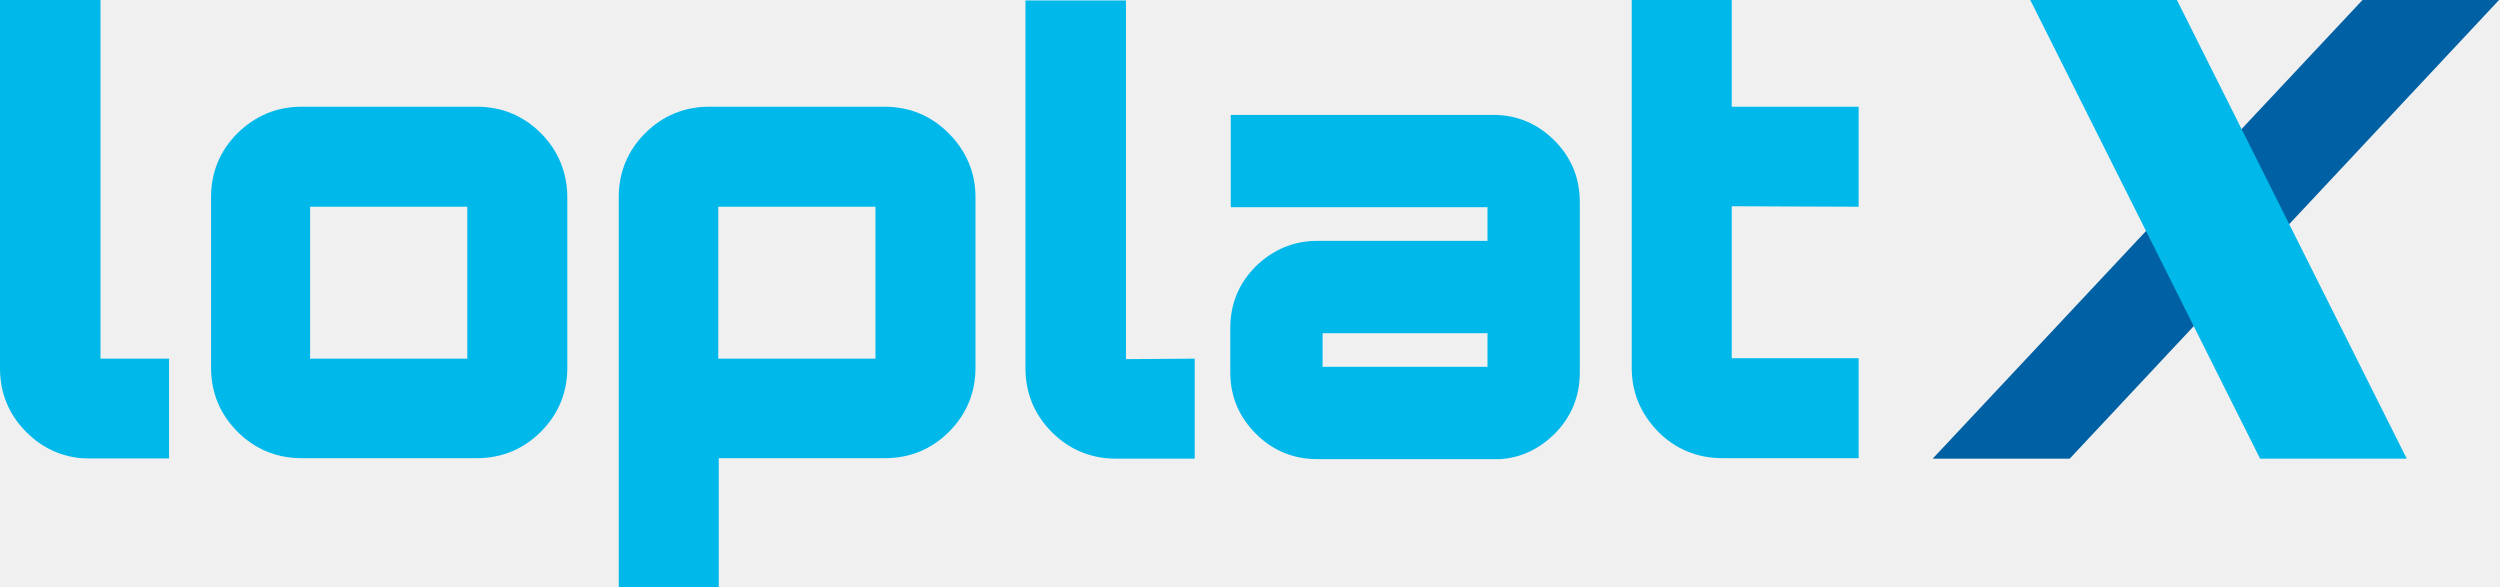
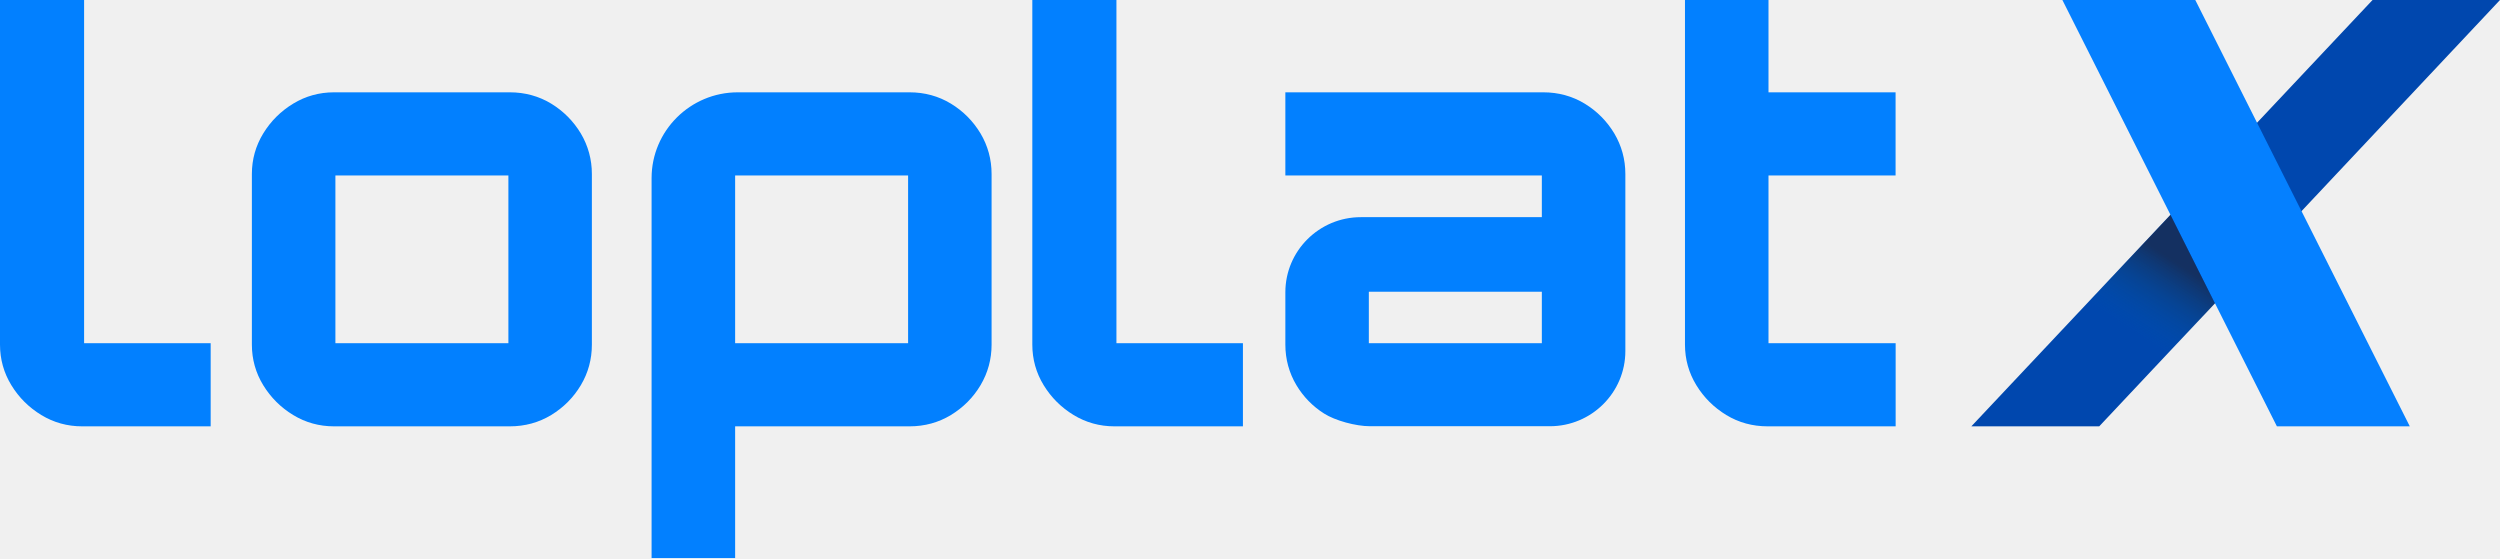
- <svg xmlns="http://www.w3.org/2000/svg" xmlns:xlink="http://www.w3.org/1999/xlink" width="520px" height="122px" viewBox="0 0 520 122" version="1.1">
+ <svg xmlns="http://www.w3.org/2000/svg" width="112" height="25" viewBox="0 0 112 25" fill="none">
+   <g clip-path="url(#clip0_0_17309)">
+     <path d="M106.29 0H112L94.045 19.1H88.316L106.29 0Z" fill="#0047AE" />
+     <path d="M92.395 0H98.349L107.959 19.1H102.005L92.395 0Z" fill="#0580FF" />
+     <path d="M88.313 19.1H94.042L99.229 13.595L97.239 9.631L88.313 19.1Z" fill="url(#paint0_linear_0_17309)" />
+     <path d="M3.768 15.374H9.438V19.1H3.675C3.018 19.1 2.403 18.929 1.851 18.593C1.298 18.257 0.846 17.809 0.509 17.257C0.172 16.707 0 16.095 0 15.441V0H3.768V15.374Z" fill="#0280FF" />
+     <path d="M24.694 4.643C24.139 4.307 23.517 4.136 22.843 4.136H14.959C14.302 4.136 13.687 4.307 13.135 4.643C12.582 4.979 12.13 5.426 11.793 5.979C11.456 6.531 11.284 7.14 11.284 7.795V15.441C11.284 16.095 11.456 16.707 11.793 17.257C12.13 17.807 12.58 18.257 13.135 18.593C13.687 18.929 14.302 19.1 14.959 19.1H22.843C23.517 19.1 24.139 18.929 24.694 18.593C25.246 18.257 25.693 17.807 26.021 17.257C26.351 16.705 26.516 16.095 26.516 15.441V7.795C26.516 7.143 26.348 6.531 26.021 5.979C25.691 5.429 25.244 4.979 24.694 4.643ZM15.026 7.862H22.776V15.374H15.026V7.862Z" fill="#0280FF" />
+     <path d="M42.601 4.643C42.046 4.307 41.425 4.136 40.75 4.136H33.051C30.923 4.136 29.191 5.86 29.191 7.979V25H32.934V19.1H40.75C41.425 19.1 42.046 18.929 42.601 18.593C43.153 18.257 43.601 17.807 43.928 17.257C44.256 16.705 44.423 16.093 44.423 15.441V7.795C44.423 7.143 44.256 6.531 43.928 5.979C43.598 5.429 43.153 4.979 42.601 4.643ZM40.683 7.862V15.374H32.934V7.862H40.683Z" fill="#0280FF" />
+     <path d="M55.683 15.374V19.1H49.923C49.265 19.1 48.651 18.929 48.098 18.593C47.546 18.257 47.094 17.809 46.757 17.257C46.42 16.707 46.248 16.095 46.248 15.441V0H50.016V15.374H55.686H55.683Z" fill="#0280FF" />
+     <path d="M69.074 7.862V9.729H60.965C59.1 9.729 57.584 11.238 57.584 13.095V15.438C57.584 16.093 57.752 16.705 58.079 17.255C58.388 17.771 58.804 18.2 59.318 18.526C59.81 18.84 60.733 19.095 61.377 19.095H69.435C71.3 19.095 72.816 17.586 72.816 15.729V7.795C72.816 7.14 72.648 6.531 72.321 5.979C71.991 5.429 71.546 4.979 70.994 4.643C70.439 4.307 69.817 4.136 69.143 4.136H57.584V7.862H69.076H69.074ZM61.324 15.374V13.071H69.074V15.374H61.324Z" fill="#0280FF" />
+     <path d="M84.925 15.374V19.1H79.188C78.514 19.1 77.89 18.929 77.338 18.593C76.785 18.257 76.333 17.809 75.996 17.257C75.659 16.705 75.487 16.095 75.487 15.441V0H79.229V4.136H84.922V7.862H79.229V15.374H84.922H84.925Z" fill="#0280FF" />
+   </g>
  <defs>
-     <polygon id="path-1" points="0 47.3 28.5 47.3 54.3 19.8 44.4 0" />
-     <polygon id="path-3" points="0 0 35.2 0 35.2 95.4 0 95.4" />
-     <polygon id="path-5" points="0 122.2 519.8 122.2 519.8 0 0 0" />
+     <linearGradient id="paint0_linear_0_17309" x1="99.605" y1="13.126" x2="97.591" y2="16.207" gradientUnits="userSpaceOnUse">
+       <stop stop-color="#281913" stop-opacity="0.5" />
+       <stop offset="1" stop-color="#0067A2" stop-opacity="0" />
+     </linearGradient>
+     <clipPath id="clip0_0_17309">
+       <rect width="112" height="25" fill="white" />
+     </clipPath>
  </defs>
-   <g id="Symbol/loplatX" stroke="none" stroke-width="1" fill="none" fill-rule="evenodd">
-     <polygon id="Fill-1" fill="#0060A4" points="491.4 0 402 95.4 430.5 95.4 519.8 0" />
-     <polygon id="Fill-2" fill="#00B8EA" points="422.3 0 470.1 95.4 500.6 95.4 452.8 0" />
-     <g id="Group-5" transform="translate(402, 48.1002)">
-       <mask id="mask-2" fill="white">
-         <use xlink:href="#path-1" />
-       </mask>
-       <g id="Clip-4" />
-       <polygon id="Fill-3" mask="url(#mask-2)" points="0 47.3 28.5 47.3 54.3 19.8 44.4 0" />
-     </g>
-     <g id="Group-15" transform="translate(0, 0.0002)">
-       <g id="Group-8">
-         <mask id="mask-4" fill="white">
-           <use xlink:href="#path-3" />
-         </mask>
-         <g id="Clip-7" />
-         <path d="M35.2,74.6 L35.2,95.4 L18.8,95.4 C13.6,95.4 9.1,93.5 5.5,89.9 C1.8,86.2 0,81.7 0,76.6 L0,-1.42108547e-14 L20.9,-1.42108547e-14 L20.9,74.6 L35.2,74.6 Z" id="Fill-6" fill="#00B8EA" mask="url(#mask-4)" />
-       </g>
-       <mask id="mask-6" fill="white">
-         <use xlink:href="#path-5" />
-       </mask>
-       <g id="Clip-10" />
-       <path d="M64.5,74.6 L97.2,74.6 L97.2,43 L64.5,43 L64.5,74.6 Z M116.6,33.8 C115.7,31.6 114.3,29.5 112.5,27.7 C108.8,24 104.3,22.2 99.2,22.2 L62.7,22.2 C57.5,22.2 53.1,24.1 49.4,27.7 C45.7,31.4 43.9,35.9 43.9,41 L43.9,76.5 C43.9,81.7 45.8,86.2 49.4,89.8 C53,93.4 57.5,95.3 62.7,95.3 L99.2,95.3 C104.4,95.3 108.9,93.4 112.5,89.8 C116.2,86.1 118,81.6 118,76.5 L118,41 C118,38.4 117.5,36 116.6,33.8 L116.6,33.8 Z" id="Fill-9" fill="#00B8EA" mask="url(#mask-6)" />
-       <path d="M248.5,74.6 L248.5,95.4 L232.1,95.4 C226.9,95.4 222.4,93.5 218.8,89.9 C215.1,86.2 213.3,81.7 213.3,76.6 L213.3,0.1 L234.2,0.1 L234.2,74.7 L248.5,74.6 Z" id="Fill-11" fill="#00B8EA" mask="url(#mask-6)" />
-       <path d="M360.2,42.9 L360.2,74.5 L386.6,74.5 L386.6,95.3 L358.3,95.3 C353,95.3 348.5,93.4 344.9,89.8 C341.3,86.1 339.4,81.7 339.4,76.5 L339.4,-1.42108547e-14 L360.2,-1.42108547e-14 L360.2,22.2 L386.6,22.2 L386.6,43 L360.2,42.9 Z" id="Fill-12" fill="#00B8EA" mask="url(#mask-6)" />
-       <path d="M182.1,43 L182.1,74.6 L149.4,74.6 L149.4,43 C149.4,43 182.1,43 182.1,43 M197.3,27.7 C193.6,24 189.1,22.2 184,22.2 L147.5,22.2 C142.3,22.2 137.8,24.1 134.2,27.7 C130.5,31.4 128.7,35.9 128.7,41 L128.7,122.2 L149.5,122.2 L149.5,95.3 L184.1,95.3 C189.3,95.3 193.8,93.4 197.4,89.8 C201.1,86.1 202.9,81.6 202.9,76.5 L202.9,41 C202.9,35.9 201,31.4 197.3,27.7" id="Fill-13" fill="#00B8EA" mask="url(#mask-6)" />
-       <path d="M275.1,76.3 L309.4,76.3 L309.4,69.3 L275.1,69.3 L275.1,76.3 Z M323.3,29.2 C319.8,25.7 315.5,23.9 310.6,23.9 L256,23.9 L256,43.1 L309.4,43.1 L309.4,50.1 L274,50.1 C269.1,50.1 264.8,51.9 261.2,55.4 C257.7,58.9 255.9,63.2 255.9,68.2 L255.9,77.5 C255.9,82.4 257.7,86.7 261.2,90.2 C264.7,93.7 269,95.5 274,95.5 L312.1,95.5 C316.4,95.2 320.1,93.4 323.3,90.3 C326.8,86.8 328.6,82.5 328.6,77.5 L328.6,42 C328.6,37 326.8,32.7 323.3,29.2 L323.3,29.2 Z" id="Fill-14" fill="#00B8EA" mask="url(#mask-6)" />
-     </g>
-   </g>
</svg>
